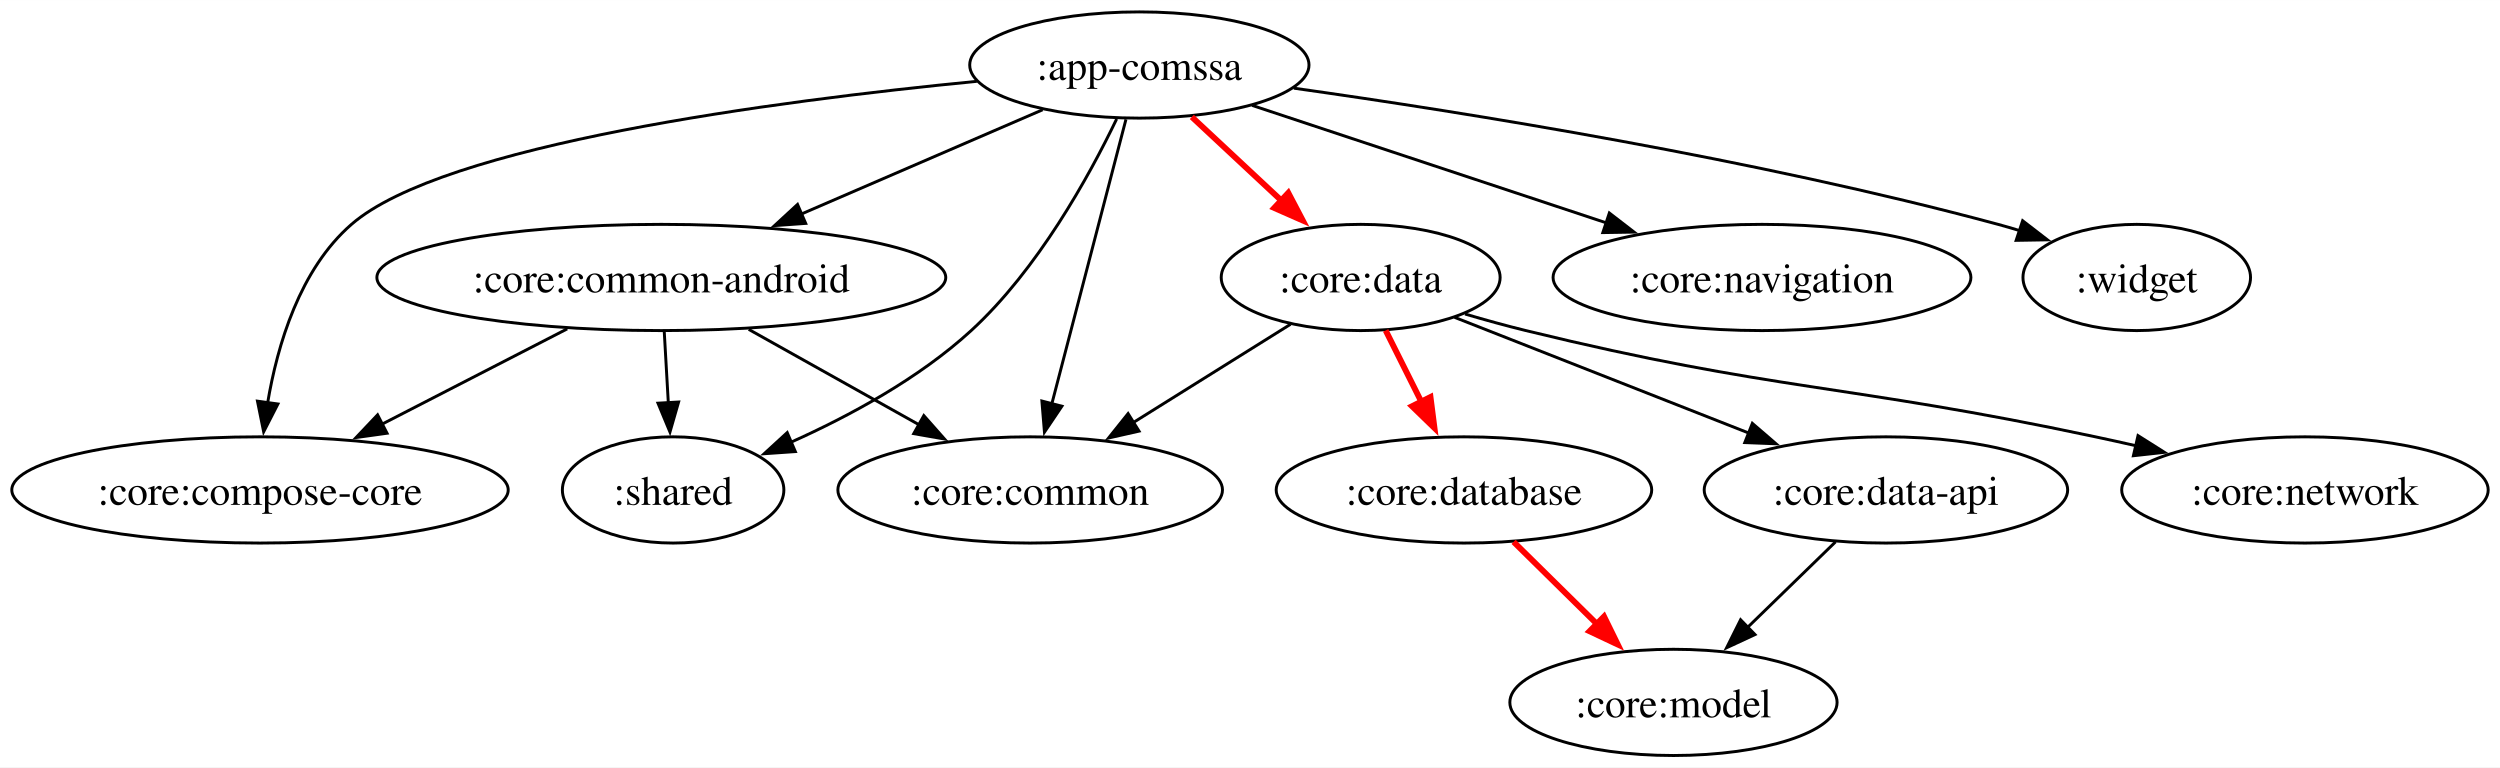
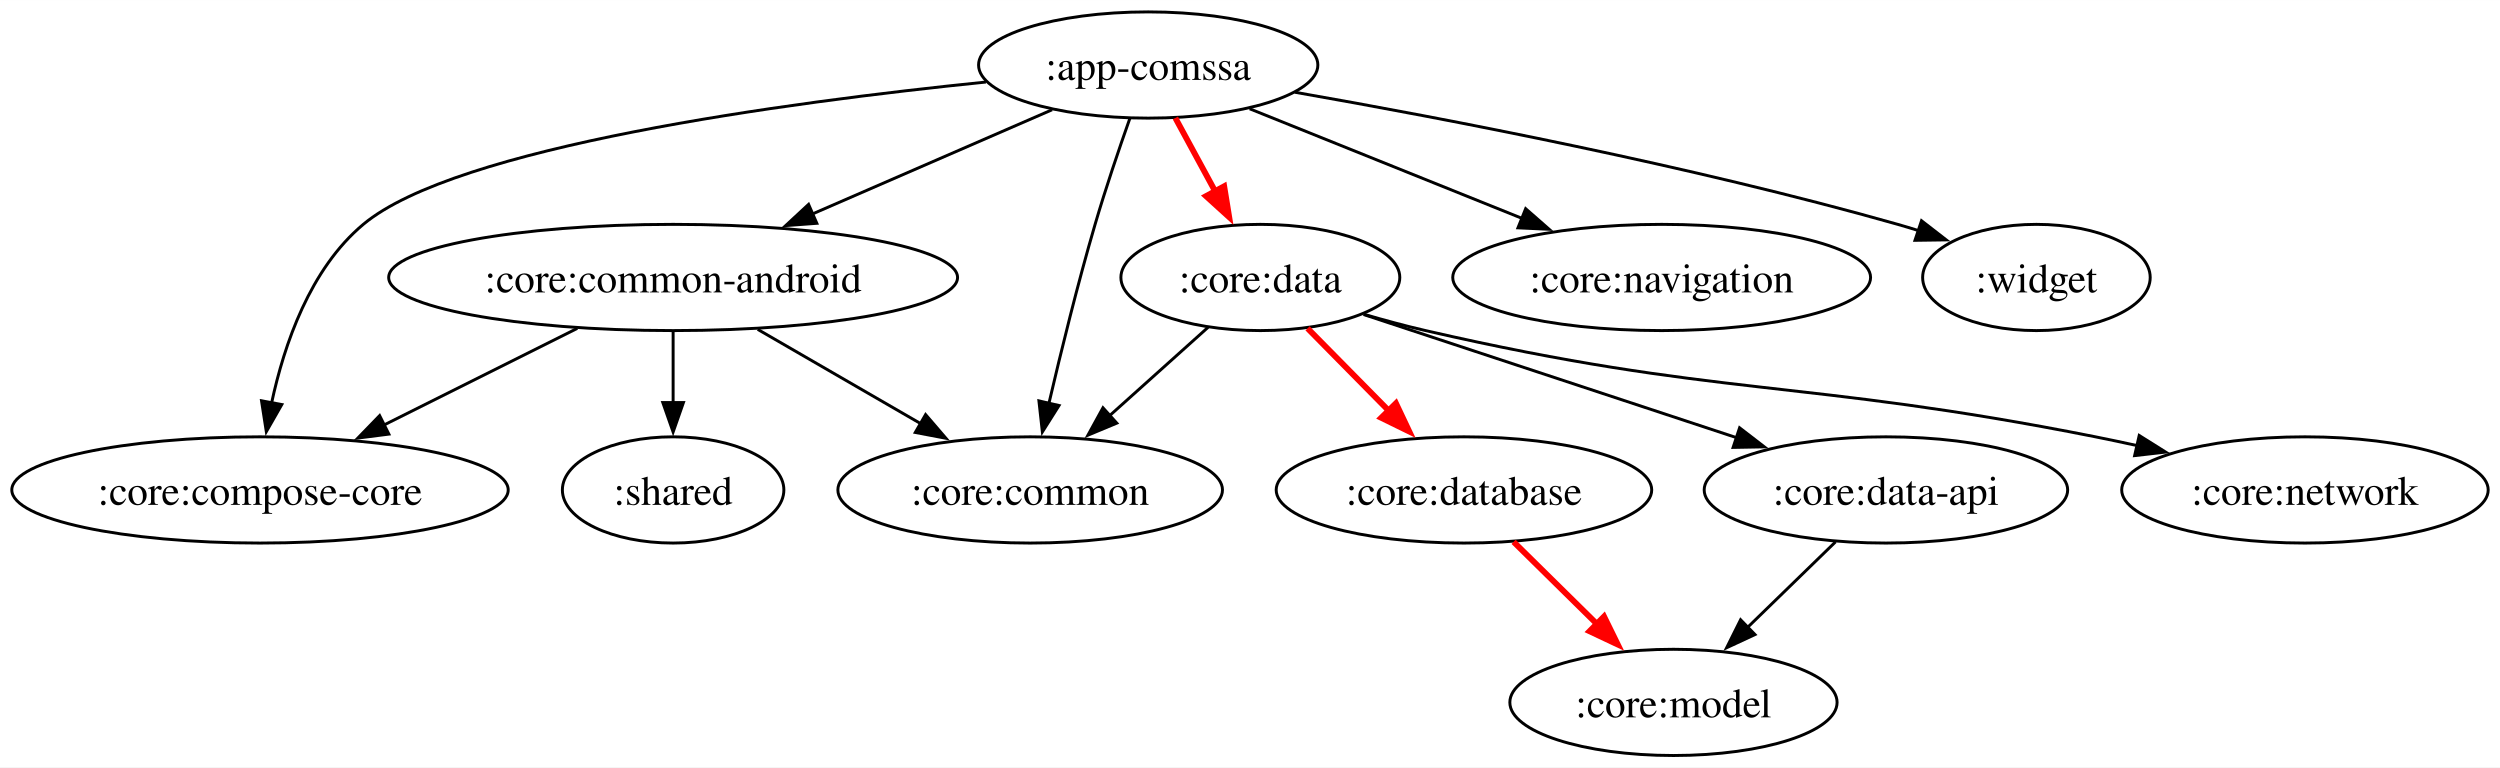
<svg xmlns="http://www.w3.org/2000/svg" width="847pt" height="260pt" viewBox="0 0 847.21 260">
  <g class="graph">
    <path fill="#fff" d="M0 260V0h847.21v260z" />
    <g class="node" transform="translate(4 256)">
-       <ellipse cx="382.11" cy="-234" fill="none" stroke="#000" rx="57.49" ry="18" />
-       <text x="382.11" y="-228.95" font-family="Times,serif" font-size="14" text-anchor="middle">:app-comssa</text>
+       <ellipse cx="385.11" cy="-234" fill="none" stroke="#000" rx="57.49" ry="18" />
+       <text x="385.11" y="-228.95" font-family="Times,serif" font-size="14" text-anchor="middle">:app-comssa</text>
    </g>
    <g class="node" transform="translate(4 256)">
      <ellipse cx="345.11" cy="-90" fill="none" stroke="#000" rx="65.17" ry="18" />
      <text x="345.11" y="-84.95" font-family="Times,serif" font-size="14" text-anchor="middle">:core:common</text>
    </g>
    <g stroke="#000" class="edge">
-       <path fill="none" d="M381.57 40.41c-6.28 24.09-17.67 67.84-25.16 96.56" />
-       <path d="m359.86 137.63-5.91 8.79-.87-10.55z" />
+       <path fill="none" d="M382.9 40.07c-3.66 10.33-8.24 23.81-11.79 35.93-5.89 20.11-11.54 43.06-15.64 60.63" />
+       <path d="m358.89 137.39-5.65 8.96-1.17-10.53z" />
    </g>
    <g class="node" transform="translate(4 256)">
-       <ellipse cx="220.11" cy="-162" fill="none" stroke="#000" rx="96.39" ry="18" />
-       <text x="220.11" y="-156.95" font-family="Times,serif" font-size="14" text-anchor="middle">:core:common-android</text>
+       <ellipse cx="224.11" cy="-162" fill="none" stroke="#000" rx="96.39" ry="18" />
+       <text x="224.11" y="-156.95" font-family="Times,serif" font-size="14" text-anchor="middle">:core:common-android</text>
    </g>
    <g stroke="#000" class="edge">
-       <path fill="none" d="M353.32 37.17c-23.48 10.14-55.47 23.96-81.74 35.32" />
-       <path d="m273.04 75.67-10.56.75 7.79-7.18z" />
+       <path fill="none" d="M356.53 37.17c-23.34 10.14-55.13 23.96-81.24 35.32" />
+       <path d="m276.81 75.64-10.56.78 7.77-7.2z" />
    </g>
    <g class="node" transform="translate(4 256)">
      <ellipse cx="84.11" cy="-90" fill="none" stroke="#000" rx="84.11" ry="18" />
      <text x="84.11" y="-84.95" font-family="Times,serif" font-size="14" text-anchor="middle">:core:compose-core</text>
    </g>
    <g stroke="#000" class="edge">
-       <path fill="none" d="M331.02 27.53C262.33 34.23 150.13 49.02 119.11 76c-17.47 15.19-25.1 40.76-28.43 60.61" />
-       <path d="m94.18 136.87-4.83 9.43-2.1-10.39z" />
+       <path fill="none" d="M334.1 27.77C265.81 34.72 154.49 49.76 123.11 76c-18.02 15.06-26.81 40.65-31.07 60.54" />
+       <path d="m95.5 137.06-5.25 9.2-1.63-10.47z" />
    </g>
    <g class="node" transform="translate(4 256)">
-       <ellipse cx="457.11" cy="-162" fill="none" stroke="#000" rx="47.26" ry="18" />
-       <text x="457.11" y="-156.95" font-family="Times,serif" font-size="14" text-anchor="middle">:core:data</text>
+       <ellipse cx="423.11" cy="-162" fill="none" stroke="#000" rx="47.26" ry="18" />
+       <text x="423.11" y="-156.95" font-family="Times,serif" font-size="14" text-anchor="middle">:core:data</text>
    </g>
    <g stroke="red" stroke-width="2" class="edge">
-       <path fill="none" d="M403.88 39.59c9.41 8.78 21.13 19.72 31.51 29.41" />
-       <path fill="red" d="m436.58 65.32 4.93 9.39-9.7-4.27z" />
+       <path fill="none" d="M398.31 39.95c4.29 7.91 9.5 17.51 14.31 26.36" />
+       <path fill="red" d="m414.85 63.09 1.7 10.46-7.85-7.12z" />
    </g>
    <g class="node" transform="translate(4 256)">
-       <ellipse cx="593.11" cy="-162" fill="none" stroke="#000" rx="70.8" ry="18" />
-       <text x="593.11" y="-156.95" font-family="Times,serif" font-size="14" text-anchor="middle">:core:navigation</text>
+       <ellipse cx="559.11" cy="-162" fill="none" stroke="#000" rx="70.8" ry="18" />
+       <text x="559.11" y="-156.95" font-family="Times,serif" font-size="14" text-anchor="middle">:core:navigation</text>
    </g>
    <g stroke="#000" class="edge">
-       <path fill="none" d="M424.32 35.68c33.61 11.15 82.87 27.49 120.2 39.87" />
-       <path d="m545.38 72.15 8.39 6.47-10.6.17z" />
+       <path fill="none" d="M423.48 36.83c26.47 10.65 63.33 25.48 92.54 37.23" />
+       <path d="m517.02 70.69 7.97 6.98-10.58-.49z" />
+     </g>
+     <g class="node" transform="translate(4 256)">
+       <ellipse cx="686.11" cy="-162" fill="none" stroke="#000" rx="38.56" ry="18" />
+       <text x="686.11" y="-156.95" font-family="Times,serif" font-size="14" text-anchor="middle">:widget</text>
+     </g>
+     <g stroke="#000" class="edge">
+       <path fill="none" d="M438.78 31.22C490.35 40.25 573.12 56.15 643.11 76c2.28.65 4.61 1.35 6.95 2.09" />
+       <path d="m651.17 74.77 8.38 6.49-10.6.15z" />
+     </g>
+     <g stroke="#000" class="edge">
+       <path fill="none" d="m256.78 111.59 55.58 32.15" />
+       <path d="m313.67 140.46 6.9 8.03-10.4-1.97z" />
+     </g>
+     <g stroke="#000" class="edge">
+       <path fill="none" d="M195.64 111.24c-19.49 9.74-44.49 22.24-65.47 32.73" />
+       <path d="m131.78 147.08-10.51 1.34 7.38-7.61z" />
    </g>
    <g class="node" transform="translate(4 256)">
      <ellipse cx="224.11" cy="-90" fill="none" stroke="#000" rx="37.53" ry="18" />
      <text x="224.11" y="-84.95" font-family="Times,serif" font-size="14" text-anchor="middle">:shared</text>
    </g>
    <g stroke="#000" class="edge">
-       <path fill="none" d="M378.42 40.28c-9.35 19.44-26.73 51.01-49.31 71.72-17.69 16.22-41.27 28.97-61.2 37.89" />
-       <path d="m269.53 153-10.57.73 7.81-7.16z" />
-     </g>
-     <g class="node" transform="translate(4 256)">
-       <ellipse cx="720.11" cy="-162" fill="none" stroke="#000" rx="38.56" ry="18" />
-       <text x="720.11" y="-156.95" font-family="Times,serif" font-size="14" text-anchor="middle">:widget</text>
+       <path fill="none" d="M228.11 112.3v24.16" />
+       <path d="m231.61 136.38-3.5 10-3.5-10z" />
    </g>
    <g stroke="#000" class="edge">
-       <path fill="none" d="M438.47 29.85C497.18 38.14 594.93 53.82 677.11 76c2.41.65 4.88 1.37 7.36 2.14" />
-       <path d="m685.44 74.77 8.39 6.47-10.59.18z" />
-     </g>
-     <g stroke="#000" class="edge">
-       <path fill="none" d="M253.73 111.59c17.3 9.69 39.3 22.01 57.81 32.37" />
-       <path d="m313.07 140.81 7.02 7.94-10.44-1.83z" />
-     </g>
-     <g stroke="#000" class="edge">
-       <path fill="none" d="M192.22 111.41c-18.72 9.64-42.58 21.92-62.74 32.29" />
-       <path d="m131.16 146.78-10.49 1.46 7.29-7.69z" />
-     </g>
-     <g stroke="#000" class="edge">
-       <path fill="none" d="M225.1 112.3c.41 7.29.91 15.97 1.38 24.16" />
-       <path d="m229.97 136.2-2.93 10.18-4.06-9.78z" />
-     </g>
-     <g stroke="#000" class="edge">
-       <path fill="none" d="M437.35 109.85c-15.6 9.75-36.27 22.67-53.68 33.55" />
-       <path d="m386 146.07-10.33 2.33 6.62-8.27z" />
+       <path fill="none" d="M409.41 110.88c-9.86 8.85-22.34 20.05-33.39 29.96" />
+       <path d="m378.46 143.36-9.78 4.08 5.1-9.29z" />
    </g>
    <g class="node" transform="translate(4 256)">
      <ellipse cx="492.11" cy="-90" fill="none" stroke="#000" rx="63.63" ry="18" />
      <text x="492.11" y="-84.95" font-family="Times,serif" font-size="14" text-anchor="middle">:core:database</text>
    </g>
    <g stroke="red" stroke-width="2" class="edge">
-       <path fill="none" d="M469.58 111.95c3.85 7.7 8.51 17.02 12.85 25.69" />
-       <path fill="red" d="m484.77 134.51 1.35 10.51-7.61-7.38z" />
+       <path fill="none" d="M443.11 111.24c8.5 8.62 19.12 19.4 28.62 29.03" />
+       <path fill="red" d="m473.06 136.63 4.53 9.58-9.52-4.66z" />
    </g>
    <g class="node" transform="translate(4 256)">
      <ellipse cx="635.11" cy="-90" fill="none" stroke="#000" rx="61.59" ry="18" />
      <text x="635.11" y="-84.95" font-family="Times,serif" font-size="14" text-anchor="middle">:core:data-api</text>
    </g>
    <g stroke="#000" class="edge">
-       <path fill="none" d="M492.93 107.51c27.73 10.91 68.3 26.87 99.67 39.2" />
-       <path d="m593.84 143.44 8.03 6.92-10.59-.41z" />
+       <path fill="none" d="M462.11 106.56c34.44 11.37 87.37 28.85 126.38 41.73" />
+       <path d="m589.52 144.94 8.39 6.46-10.59.19z" />
    </g>
    <g class="node" transform="translate(4 256)">
      <ellipse cx="777.11" cy="-90" fill="none" stroke="#000" rx="62.1" ry="18" />
      <text x="777.11" y="-84.95" font-family="Times,serif" font-size="14" text-anchor="middle">:core:network</text>
    </g>
    <g stroke="#000" class="edge">
-       <path fill="none" d="M496.49 106.39c6.81 2 13.91 3.97 20.62 5.61 84.76 20.7 107.65 17.84 193 36 4.53.96 9.22 2 13.92 3.07" />
-       <path d="m724.54 147.59 8.96 5.66-10.53 1.16z" />
+       <path fill="none" d="M462.16 106.45c6.9 2.02 14.11 3.98 20.95 5.55 99.55 22.89 126.81 16.09 227 36 4.61.92 9.38 1.93 14.16 2.98" />
+       <path d="m724.94 147.54 8.97 5.63-10.52 1.2z" />
    </g>
    <g class="node" transform="translate(4 256)">
      <ellipse cx="563.11" cy="-18" fill="none" stroke="#000" rx="55.45" ry="18" />
      <text x="563.11" y="-12.95" font-family="Times,serif" font-size="14" text-anchor="middle">:core:model</text>
    </g>
    <g stroke="red" stroke-width="2" class="edge">
      <path fill="none" d="M512.93 183.59c8.76 8.63 19.63 19.35 29.33 28.91" />
      <path fill="red" d="m543.58 208.89 4.67 9.51-9.58-4.52z" />
    </g>
    <g stroke="#000" class="edge">
      <path fill="none" d="M622.04 183.59c-8.96 8.72-20.12 19.56-30.03 29.2" />
      <path d="m594.74 215.01-9.61 4.46 4.73-9.48z" />
    </g>
  </g>
</svg>
